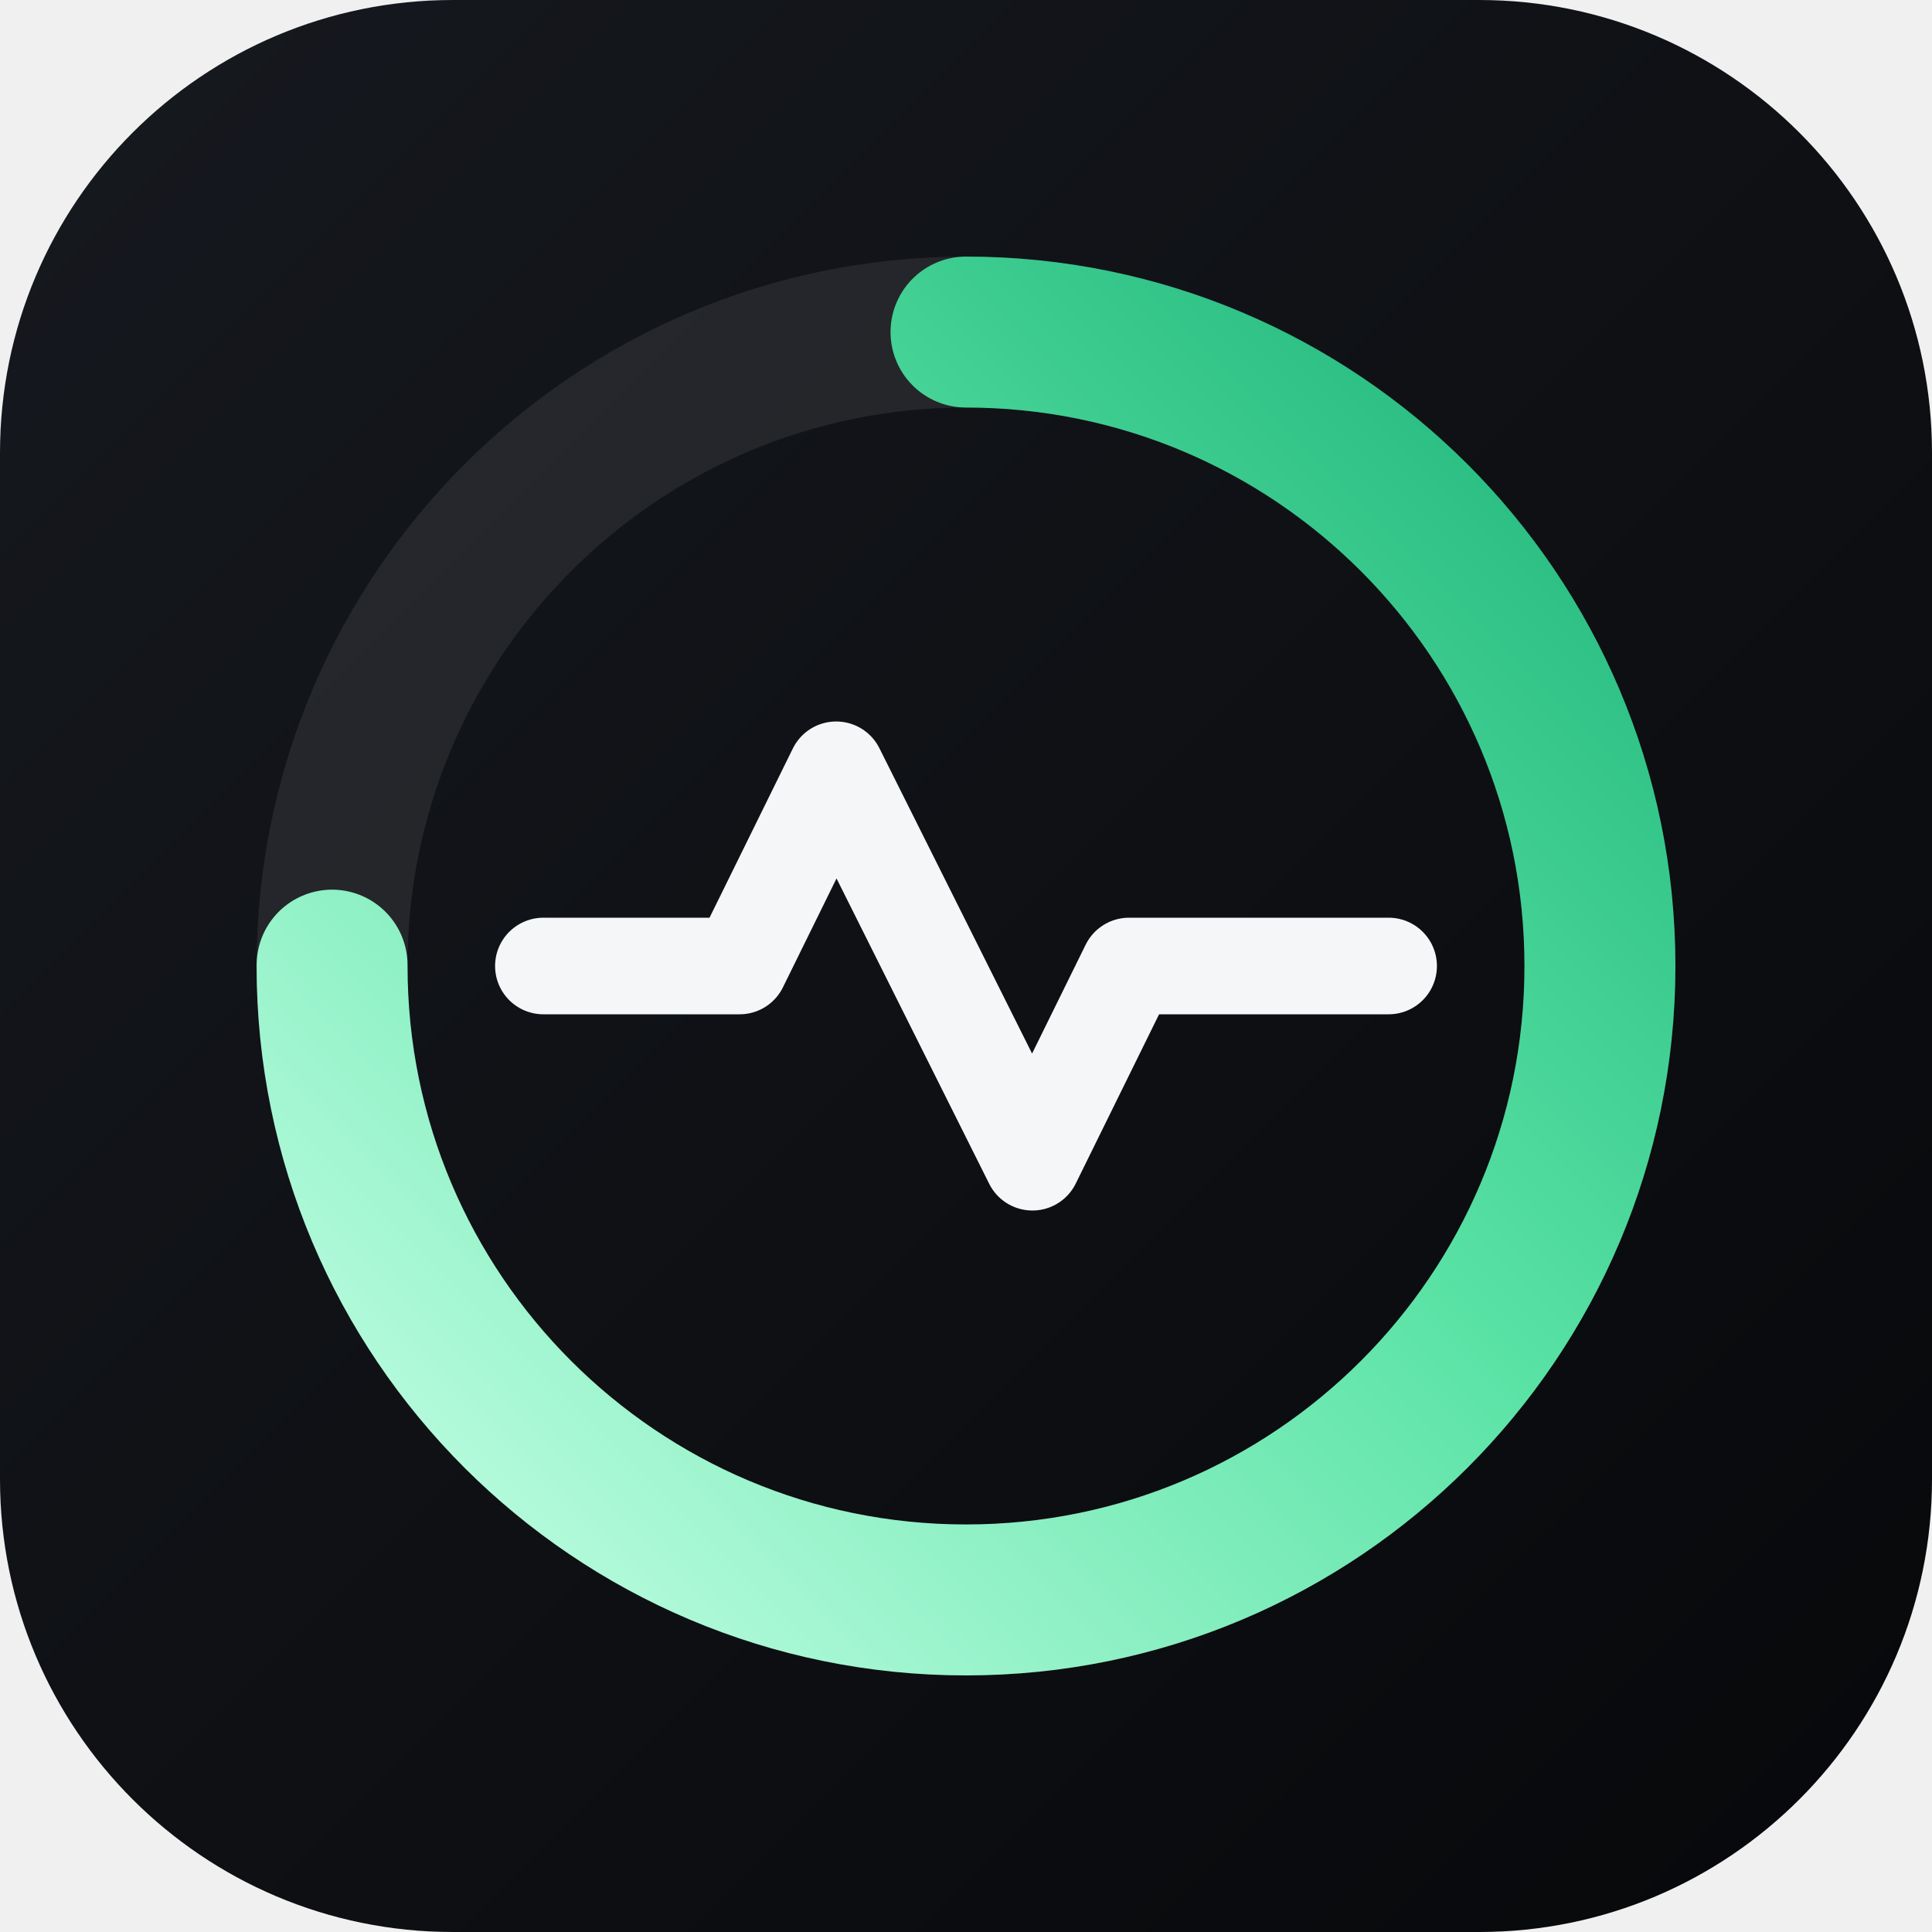
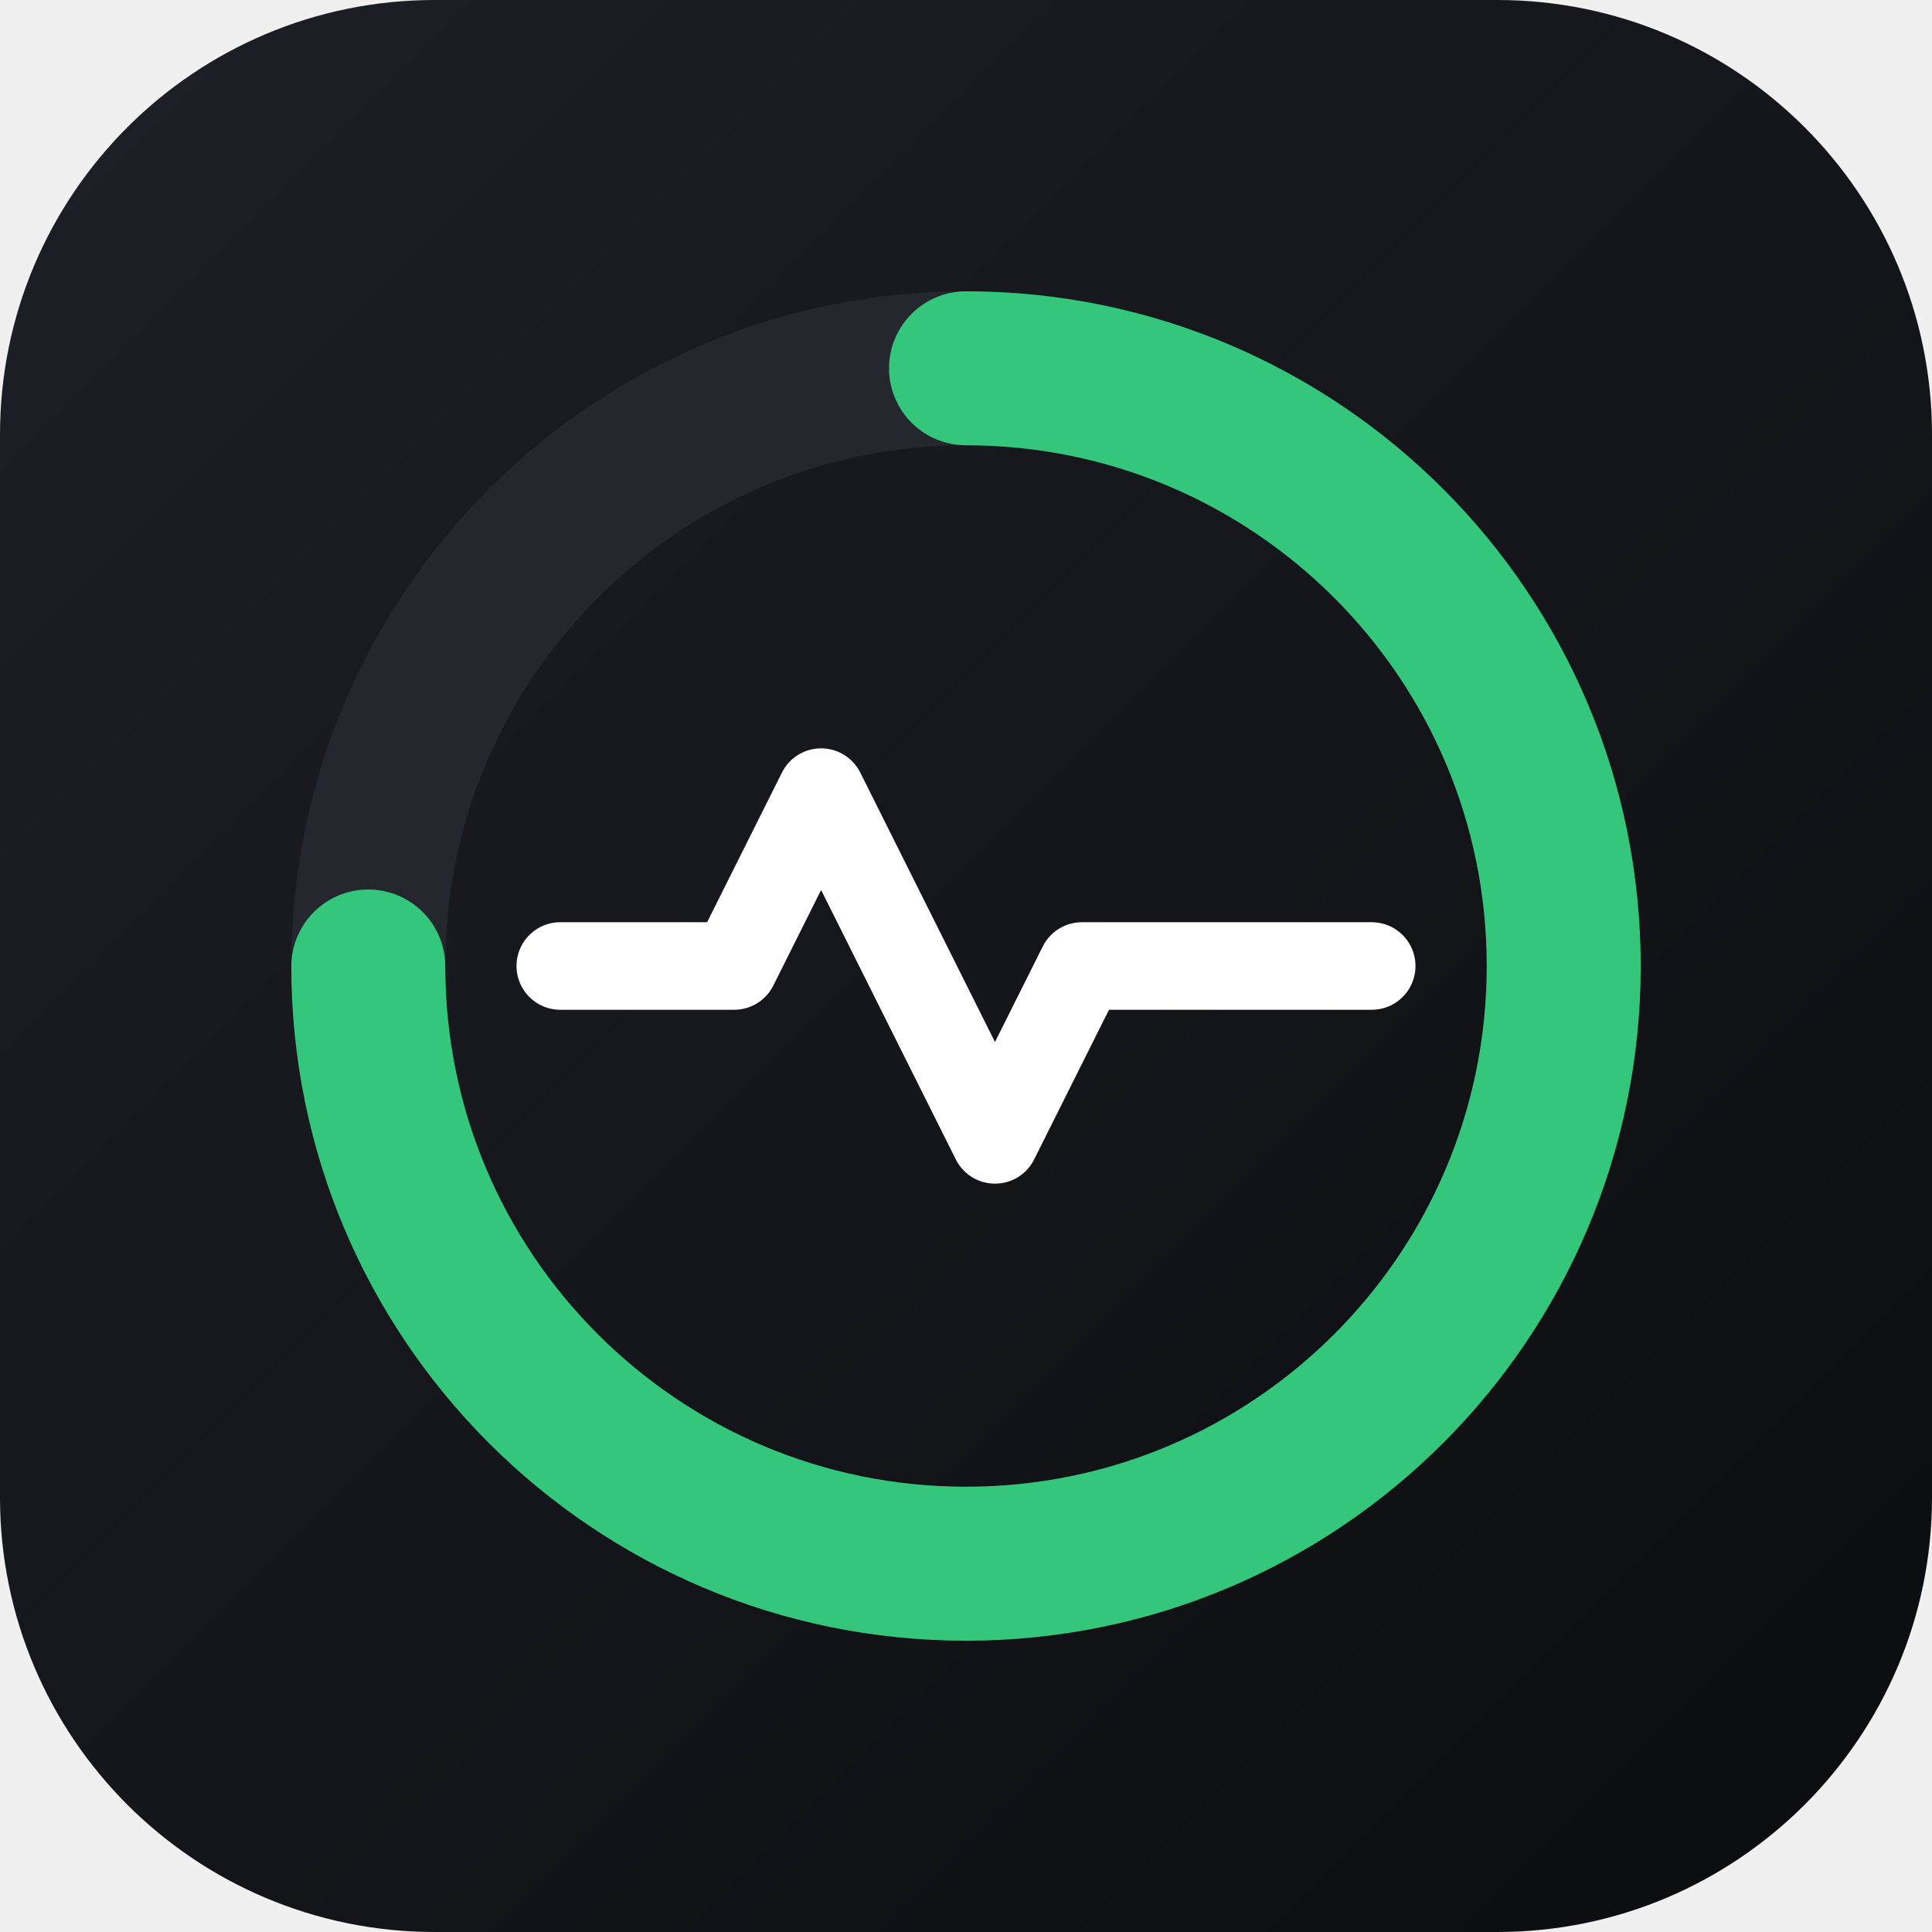
<svg xmlns="http://www.w3.org/2000/svg" viewBox="0 0 64 64" width="64" height="64">
  <defs>
    <linearGradient id="bg" x1="0" y1="0" x2="1" y2="1">
-       <stop offset="0" stop-color="#16191F" />
-       <stop offset="1" stop-color="#07080A" />
-     </linearGradient>
-     <linearGradient id="ring" x1="0" y1="0" x2="1" y2="1">
-       <stop offset="0" stop-color="#C6FFE6" />
-       <stop offset="0.55" stop-color="#5BE3A6" />
-       <stop offset="1" stop-color="#1FB57A" />
+       <stop offset="0" stop-color="#1D2027" />
+       <stop offset="1" stop-color="#0B0C0F" />
    </linearGradient>
  </defs>
-   <rect width="64" height="64" rx="15" fill="url(#bg)" />
-   <circle cx="32" cy="32" r="21" fill="none" stroke="rgba(255,255,255,0.08)" stroke-width="5" />
-   <circle cx="32" cy="32" r="21" fill="none" stroke="url(#ring)" stroke-width="5" stroke-linecap="round" stroke-dasharray="99 132" transform="rotate(-90 32 32)" />
-   <path d="M18 32h6.5l3.2-6.5 6.5 13 3.2-6.5h8.6" fill="none" stroke="#F4F6F8" stroke-width="3.2" stroke-linecap="round" stroke-linejoin="round" />
+   <rect width="64" height="64" rx="14.4" fill="url(#bg)" />
+   <circle cx="32" cy="32" r="19.8" fill="none" stroke="#24272E" stroke-width="5.1" />
+   <circle cx="32" cy="32" r="19.8" fill="none" stroke="#34C77B" stroke-width="5.1" stroke-linecap="round" stroke-dasharray="93.3 124.4" transform="rotate(-90 32 32)" />
+   <path d="M18.56 32h5.76l2.88-5.76 5.76 11.52 2.88-5.76h9.6" fill="none" stroke="#FFFFFF" stroke-width="2.9" stroke-linecap="round" stroke-linejoin="round" />
</svg>
